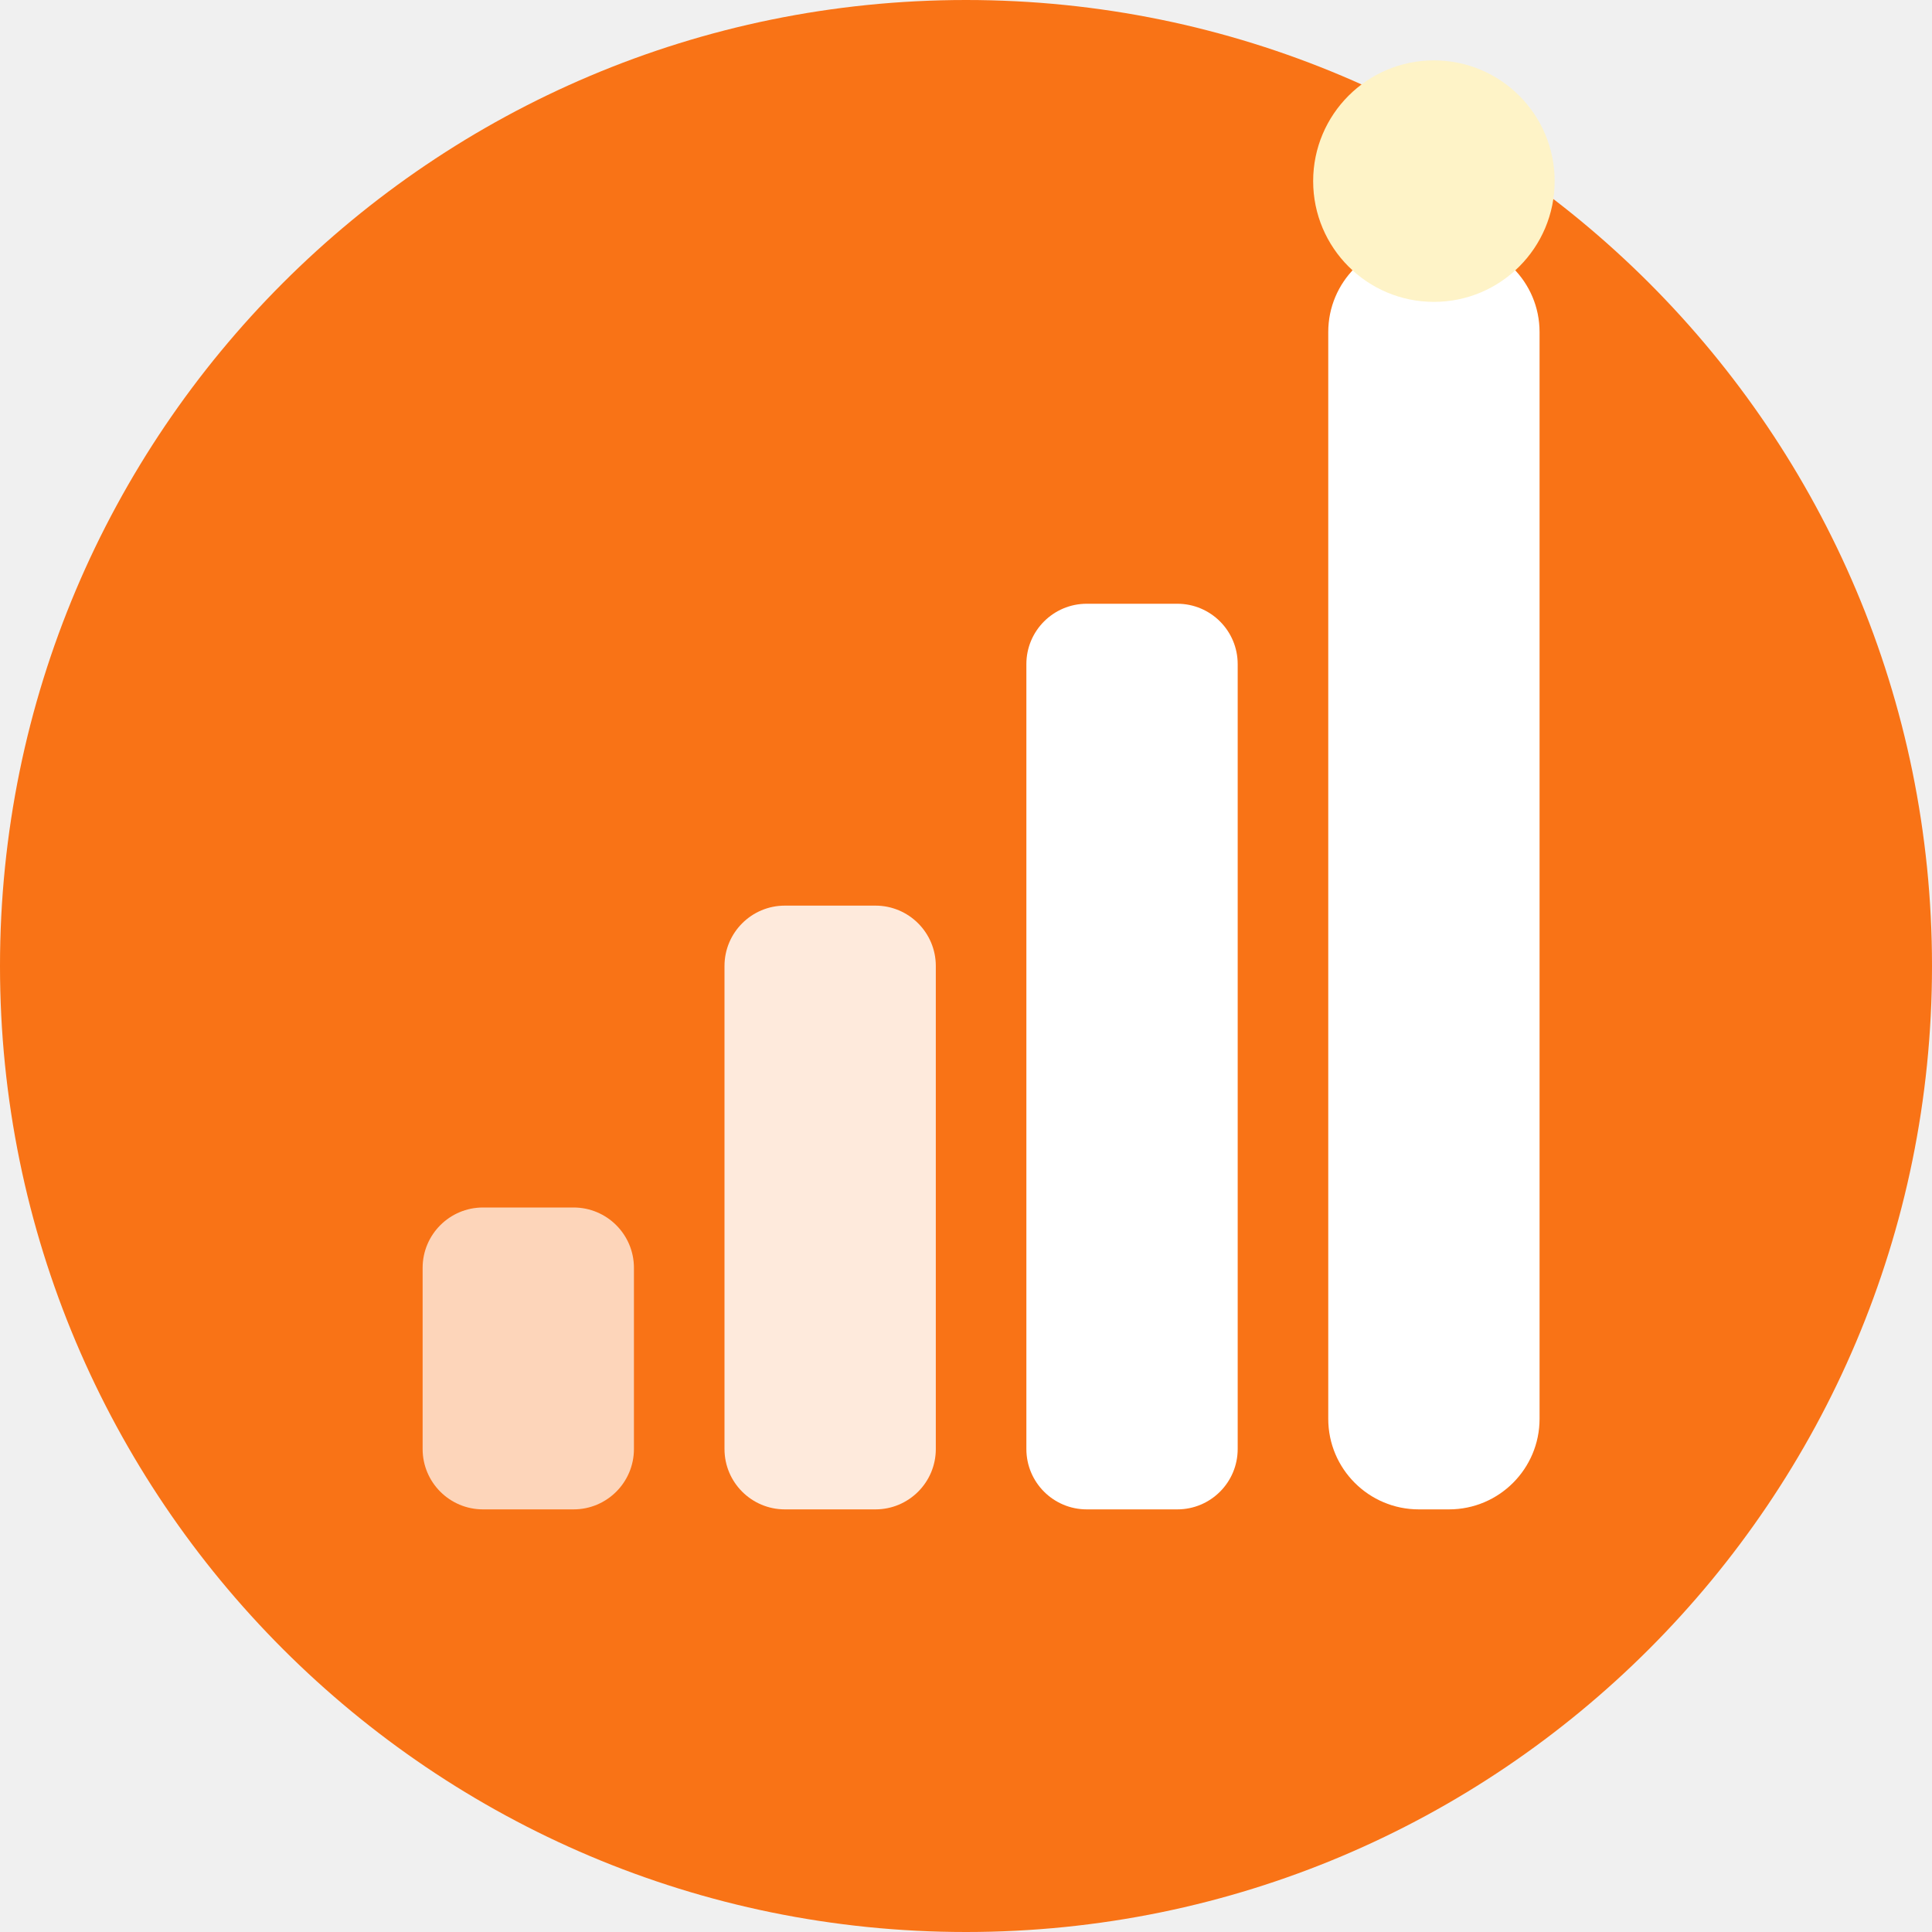
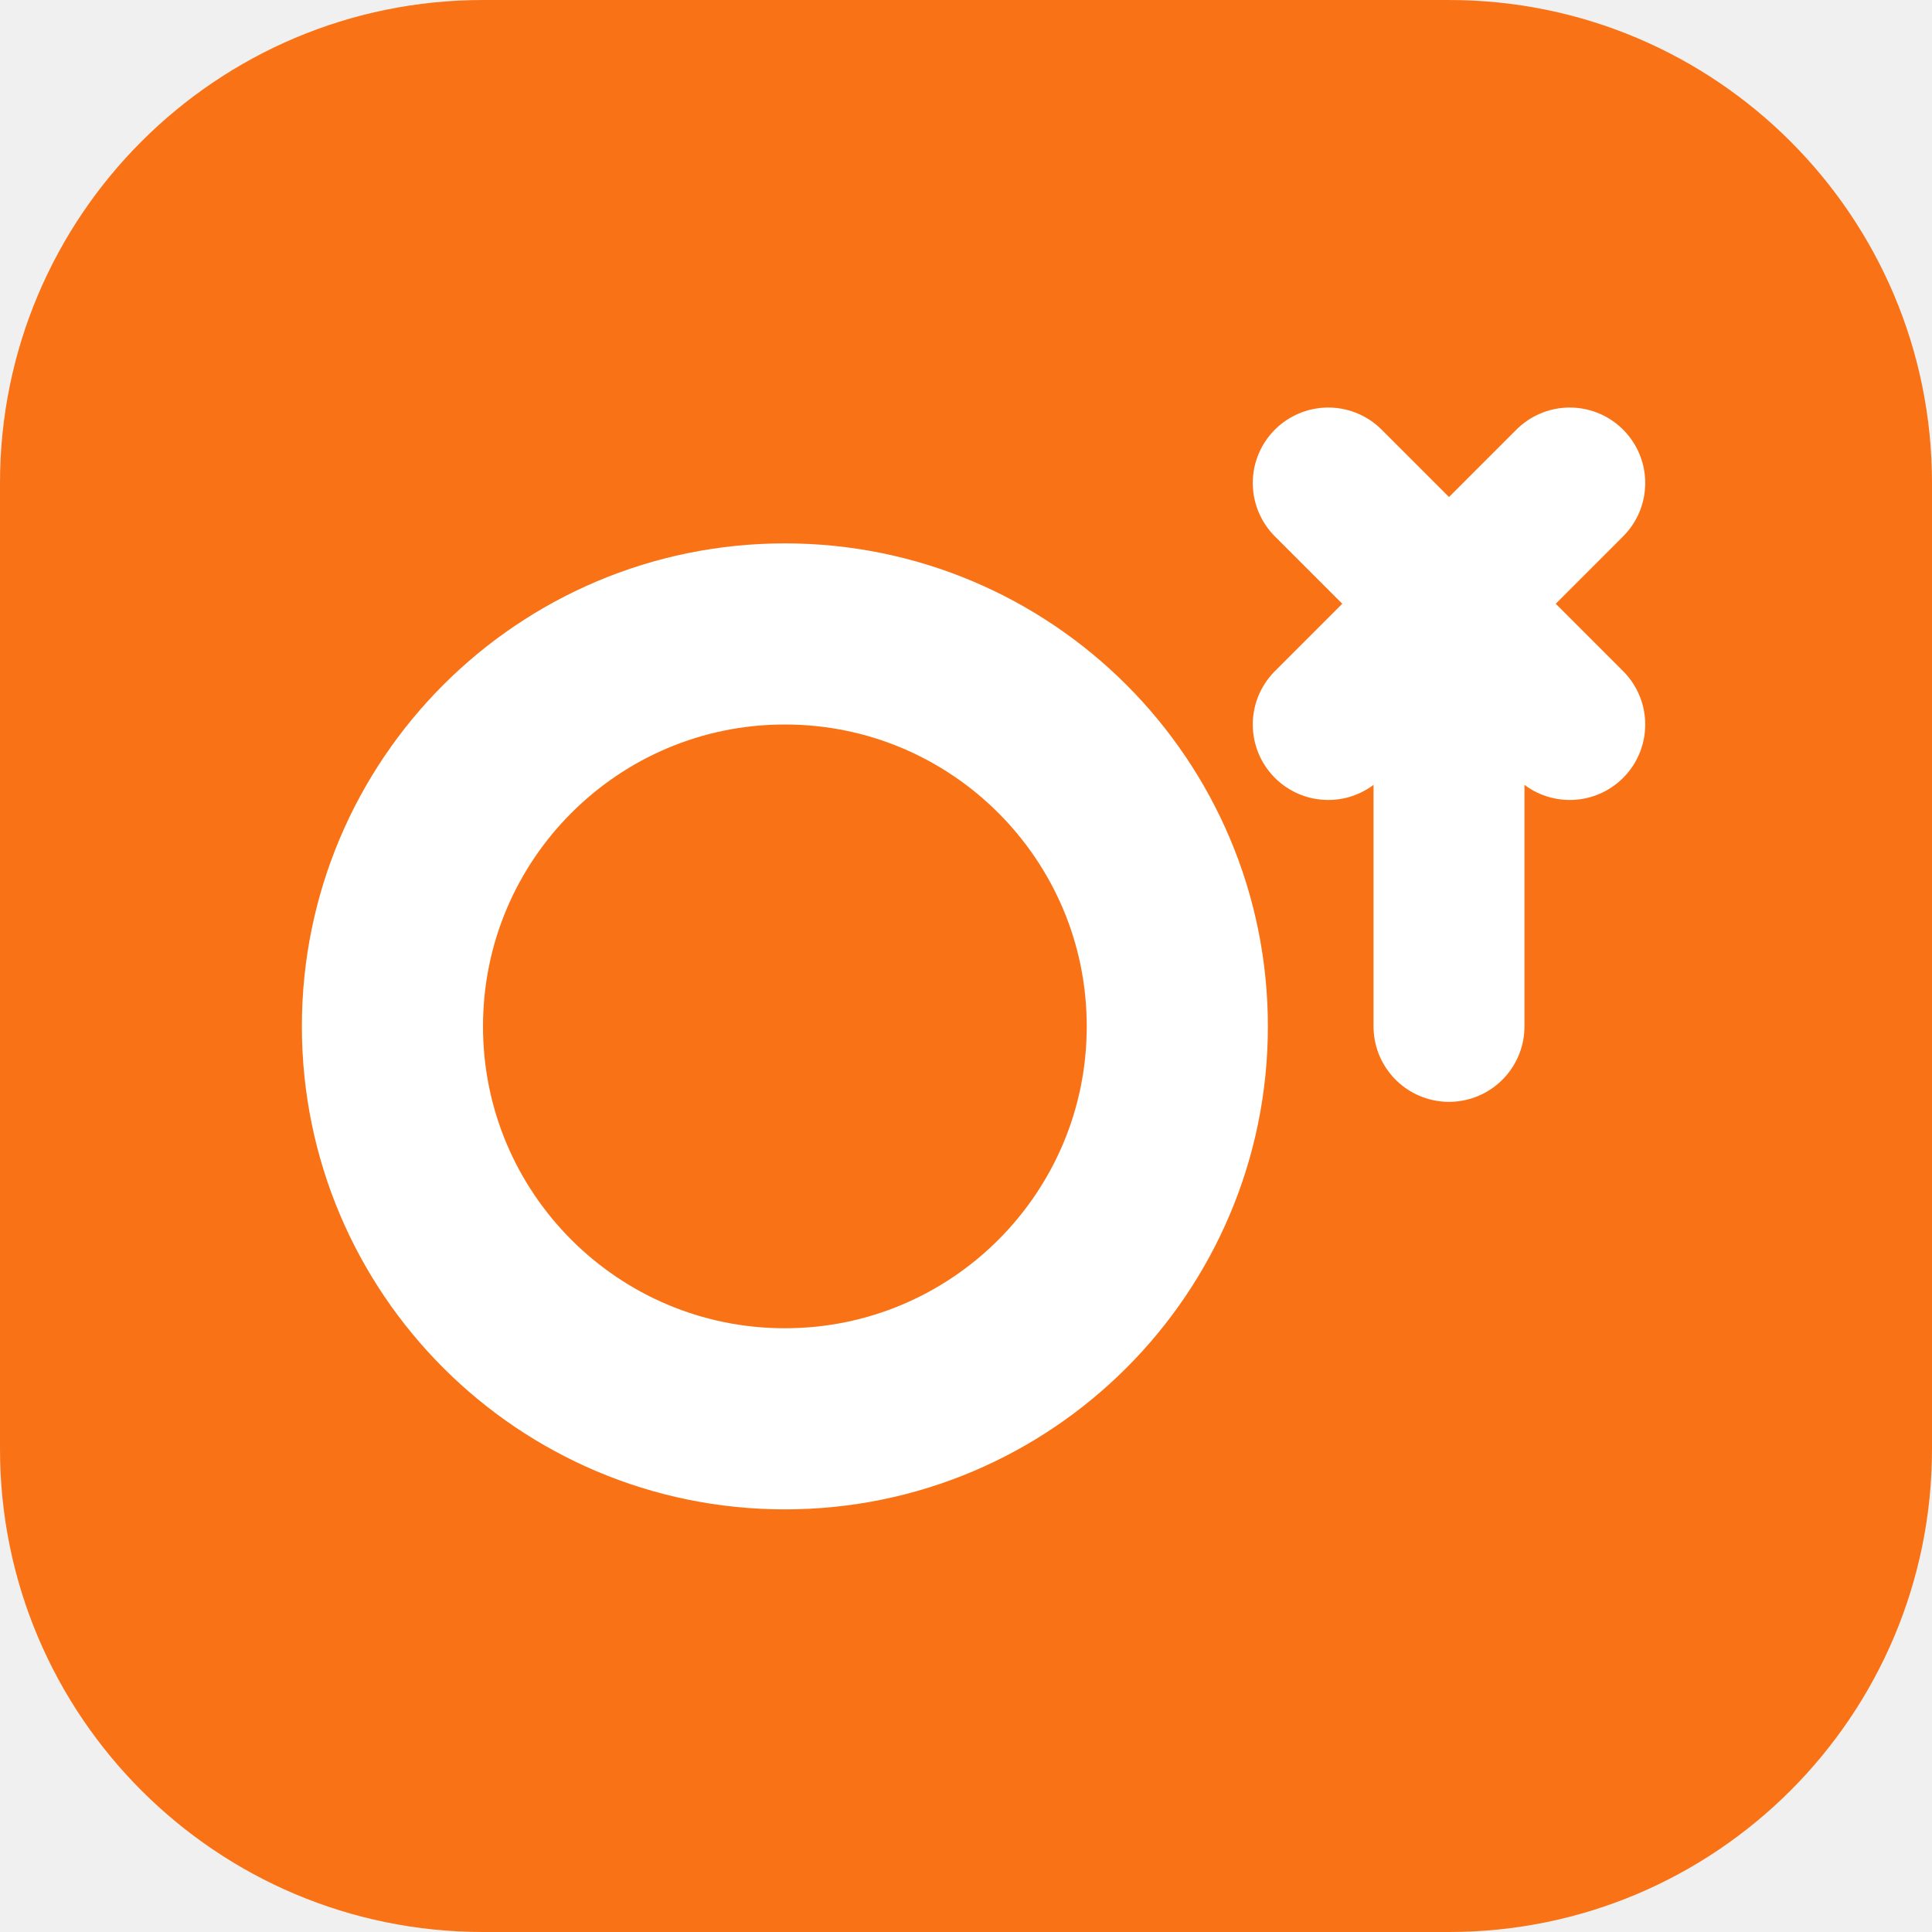
<svg xmlns="http://www.w3.org/2000/svg" viewBox="0 0 32 32" fill="none">
-   <circle cx="16" cy="16" r="16" fill="#f97316" />
-   <rect x="7" y="20" width="3.5" height="5" rx="1" fill="white" opacity="0.7" />
-   <rect x="12" y="15" width="3.5" height="10" rx="1" fill="white" opacity="0.85" />
-   <rect x="17" y="10" width="3.5" height="15" rx="1" fill="white" />
-   <rect x="22" y="4" width="3.5" height="21" rx="1.5" fill="white" />
-   <circle cx="23.75" cy="3" r="2" fill="#fef3c7" />
+   <rect width="32" height="32" rx="8" fill="#f97316" />
+   <circle cx="13" cy="17" r="6.5" stroke="white" stroke-width="3" fill="none" />
+   <line x1="22" y1="8" x2="26" y2="12" stroke="white" stroke-width="2.5" stroke-linecap="round" />
+   <line x1="26" y1="8" x2="22" y2="12" stroke="white" stroke-width="2.5" stroke-linecap="round" />
+   <line x1="24" y1="12" x2="24" y2="17" stroke="white" stroke-width="2.5" stroke-linecap="round" />
</svg>
